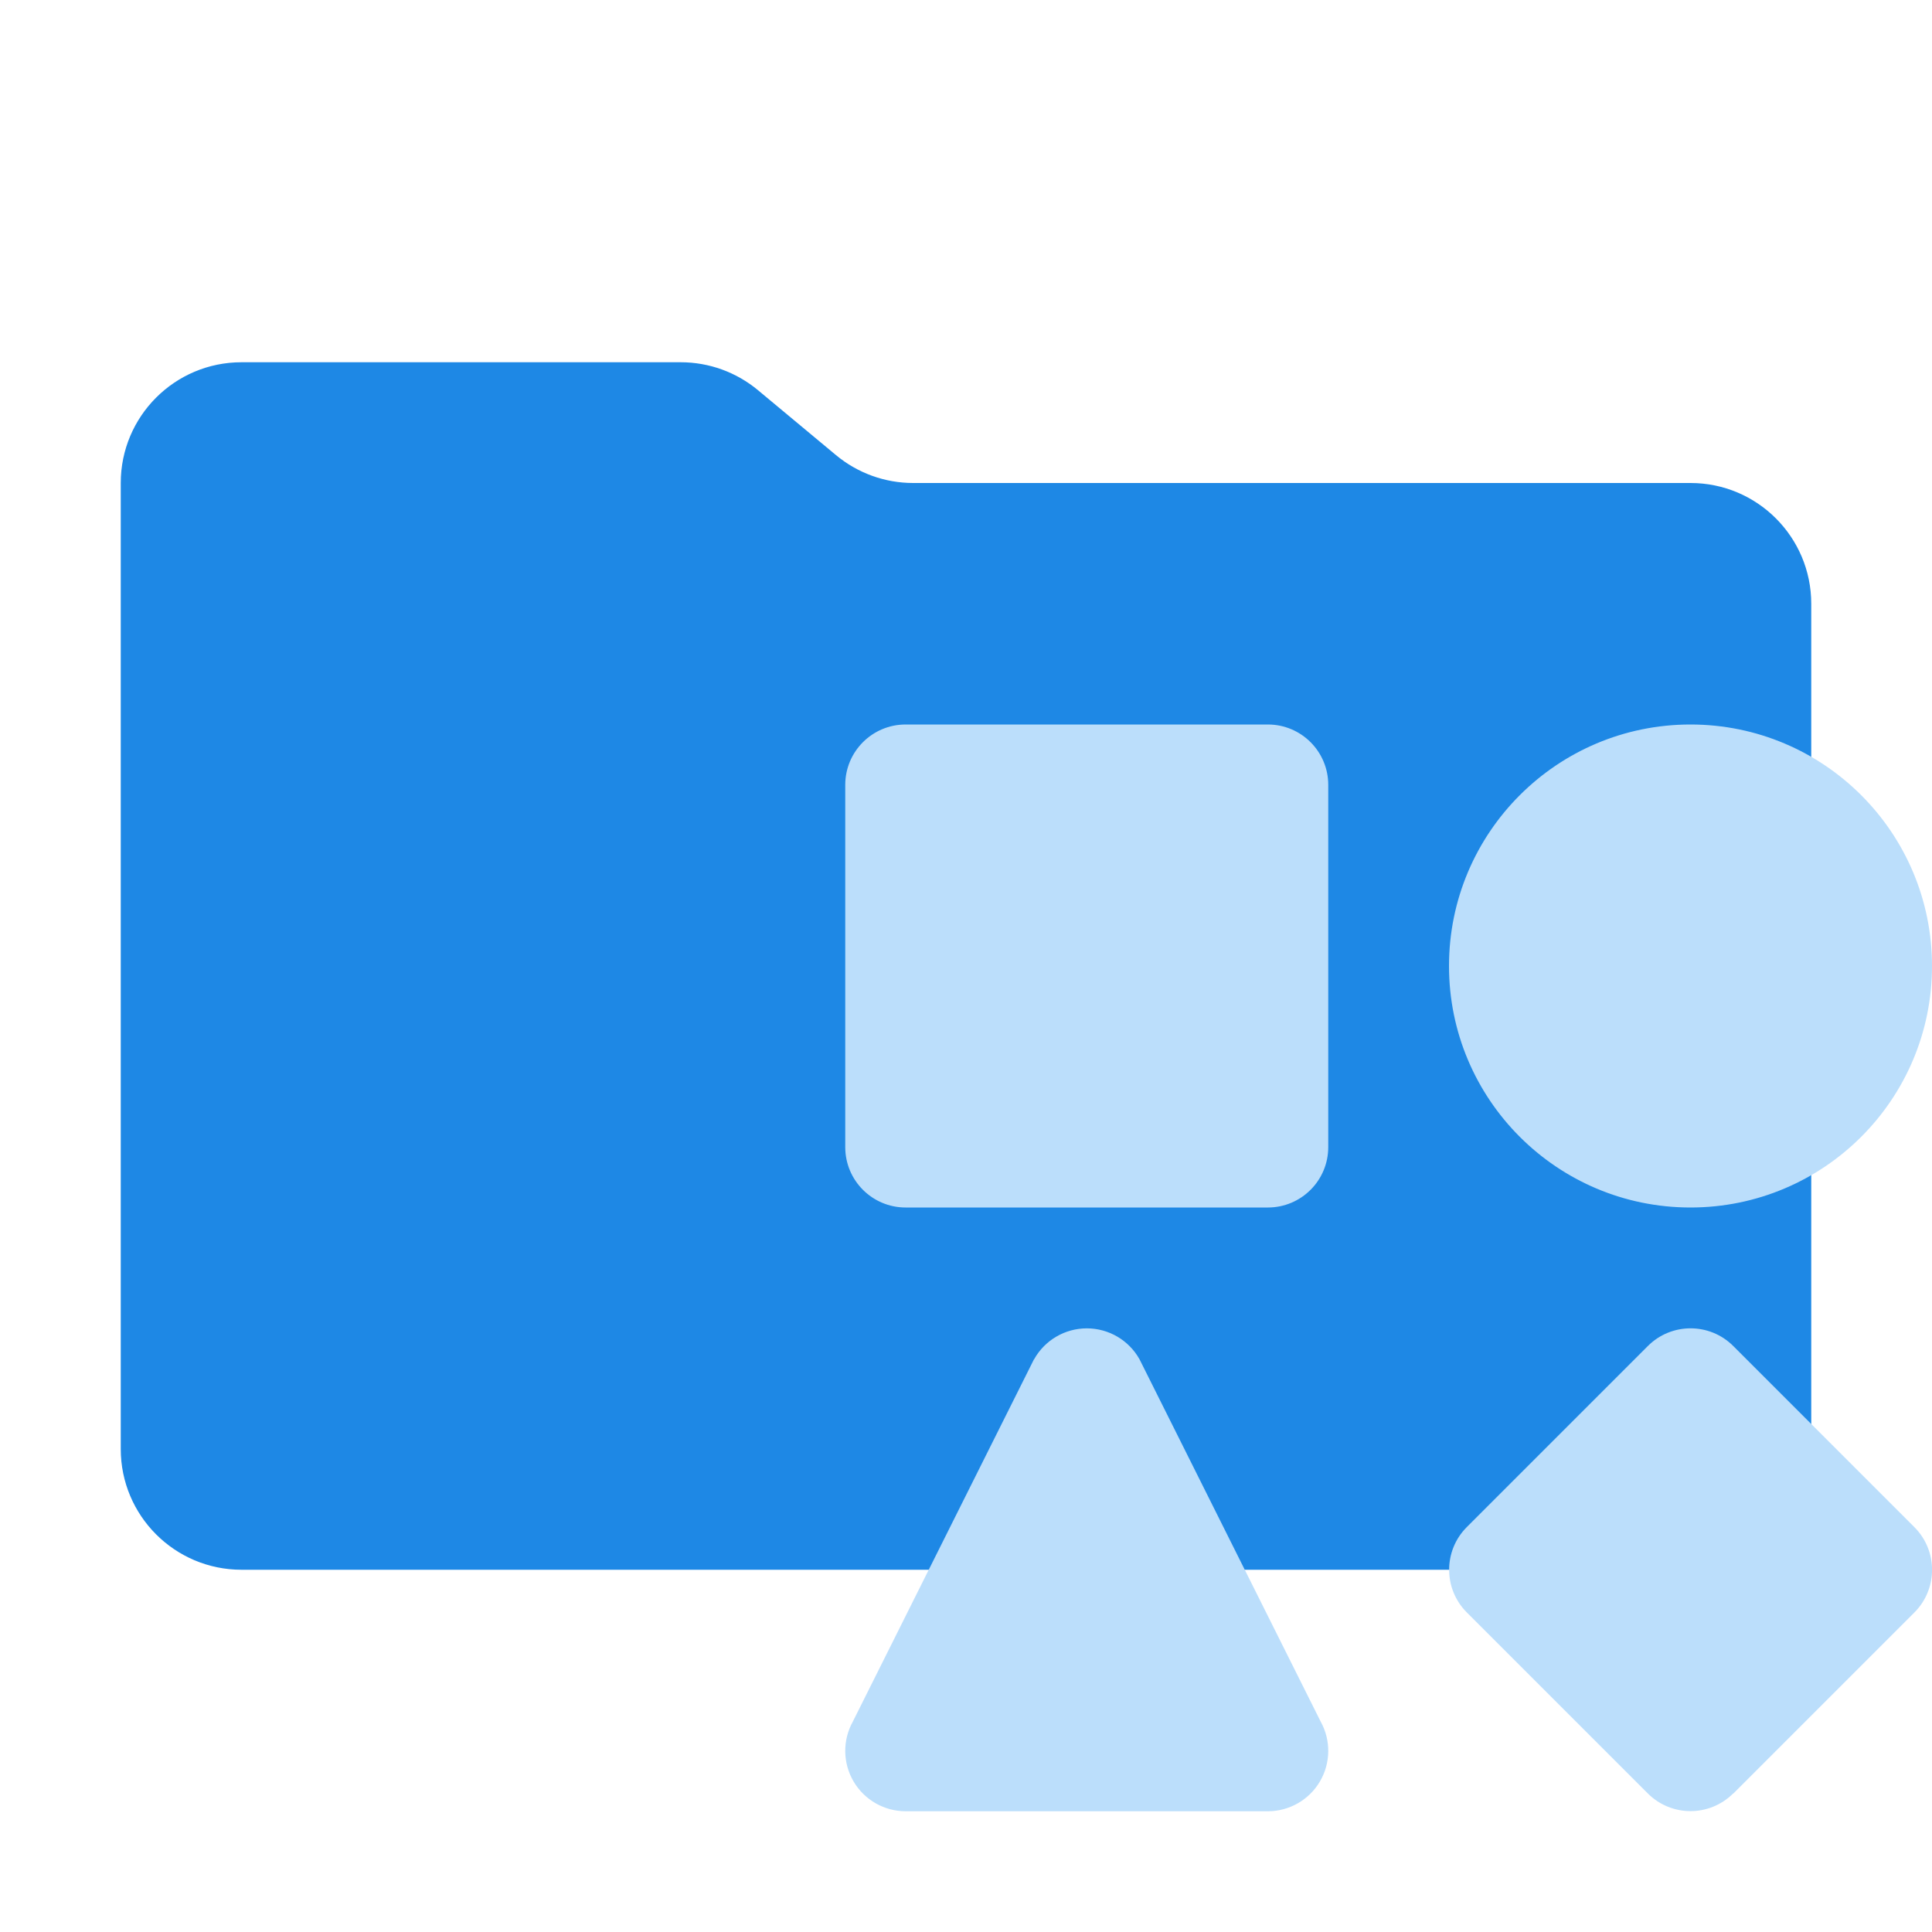
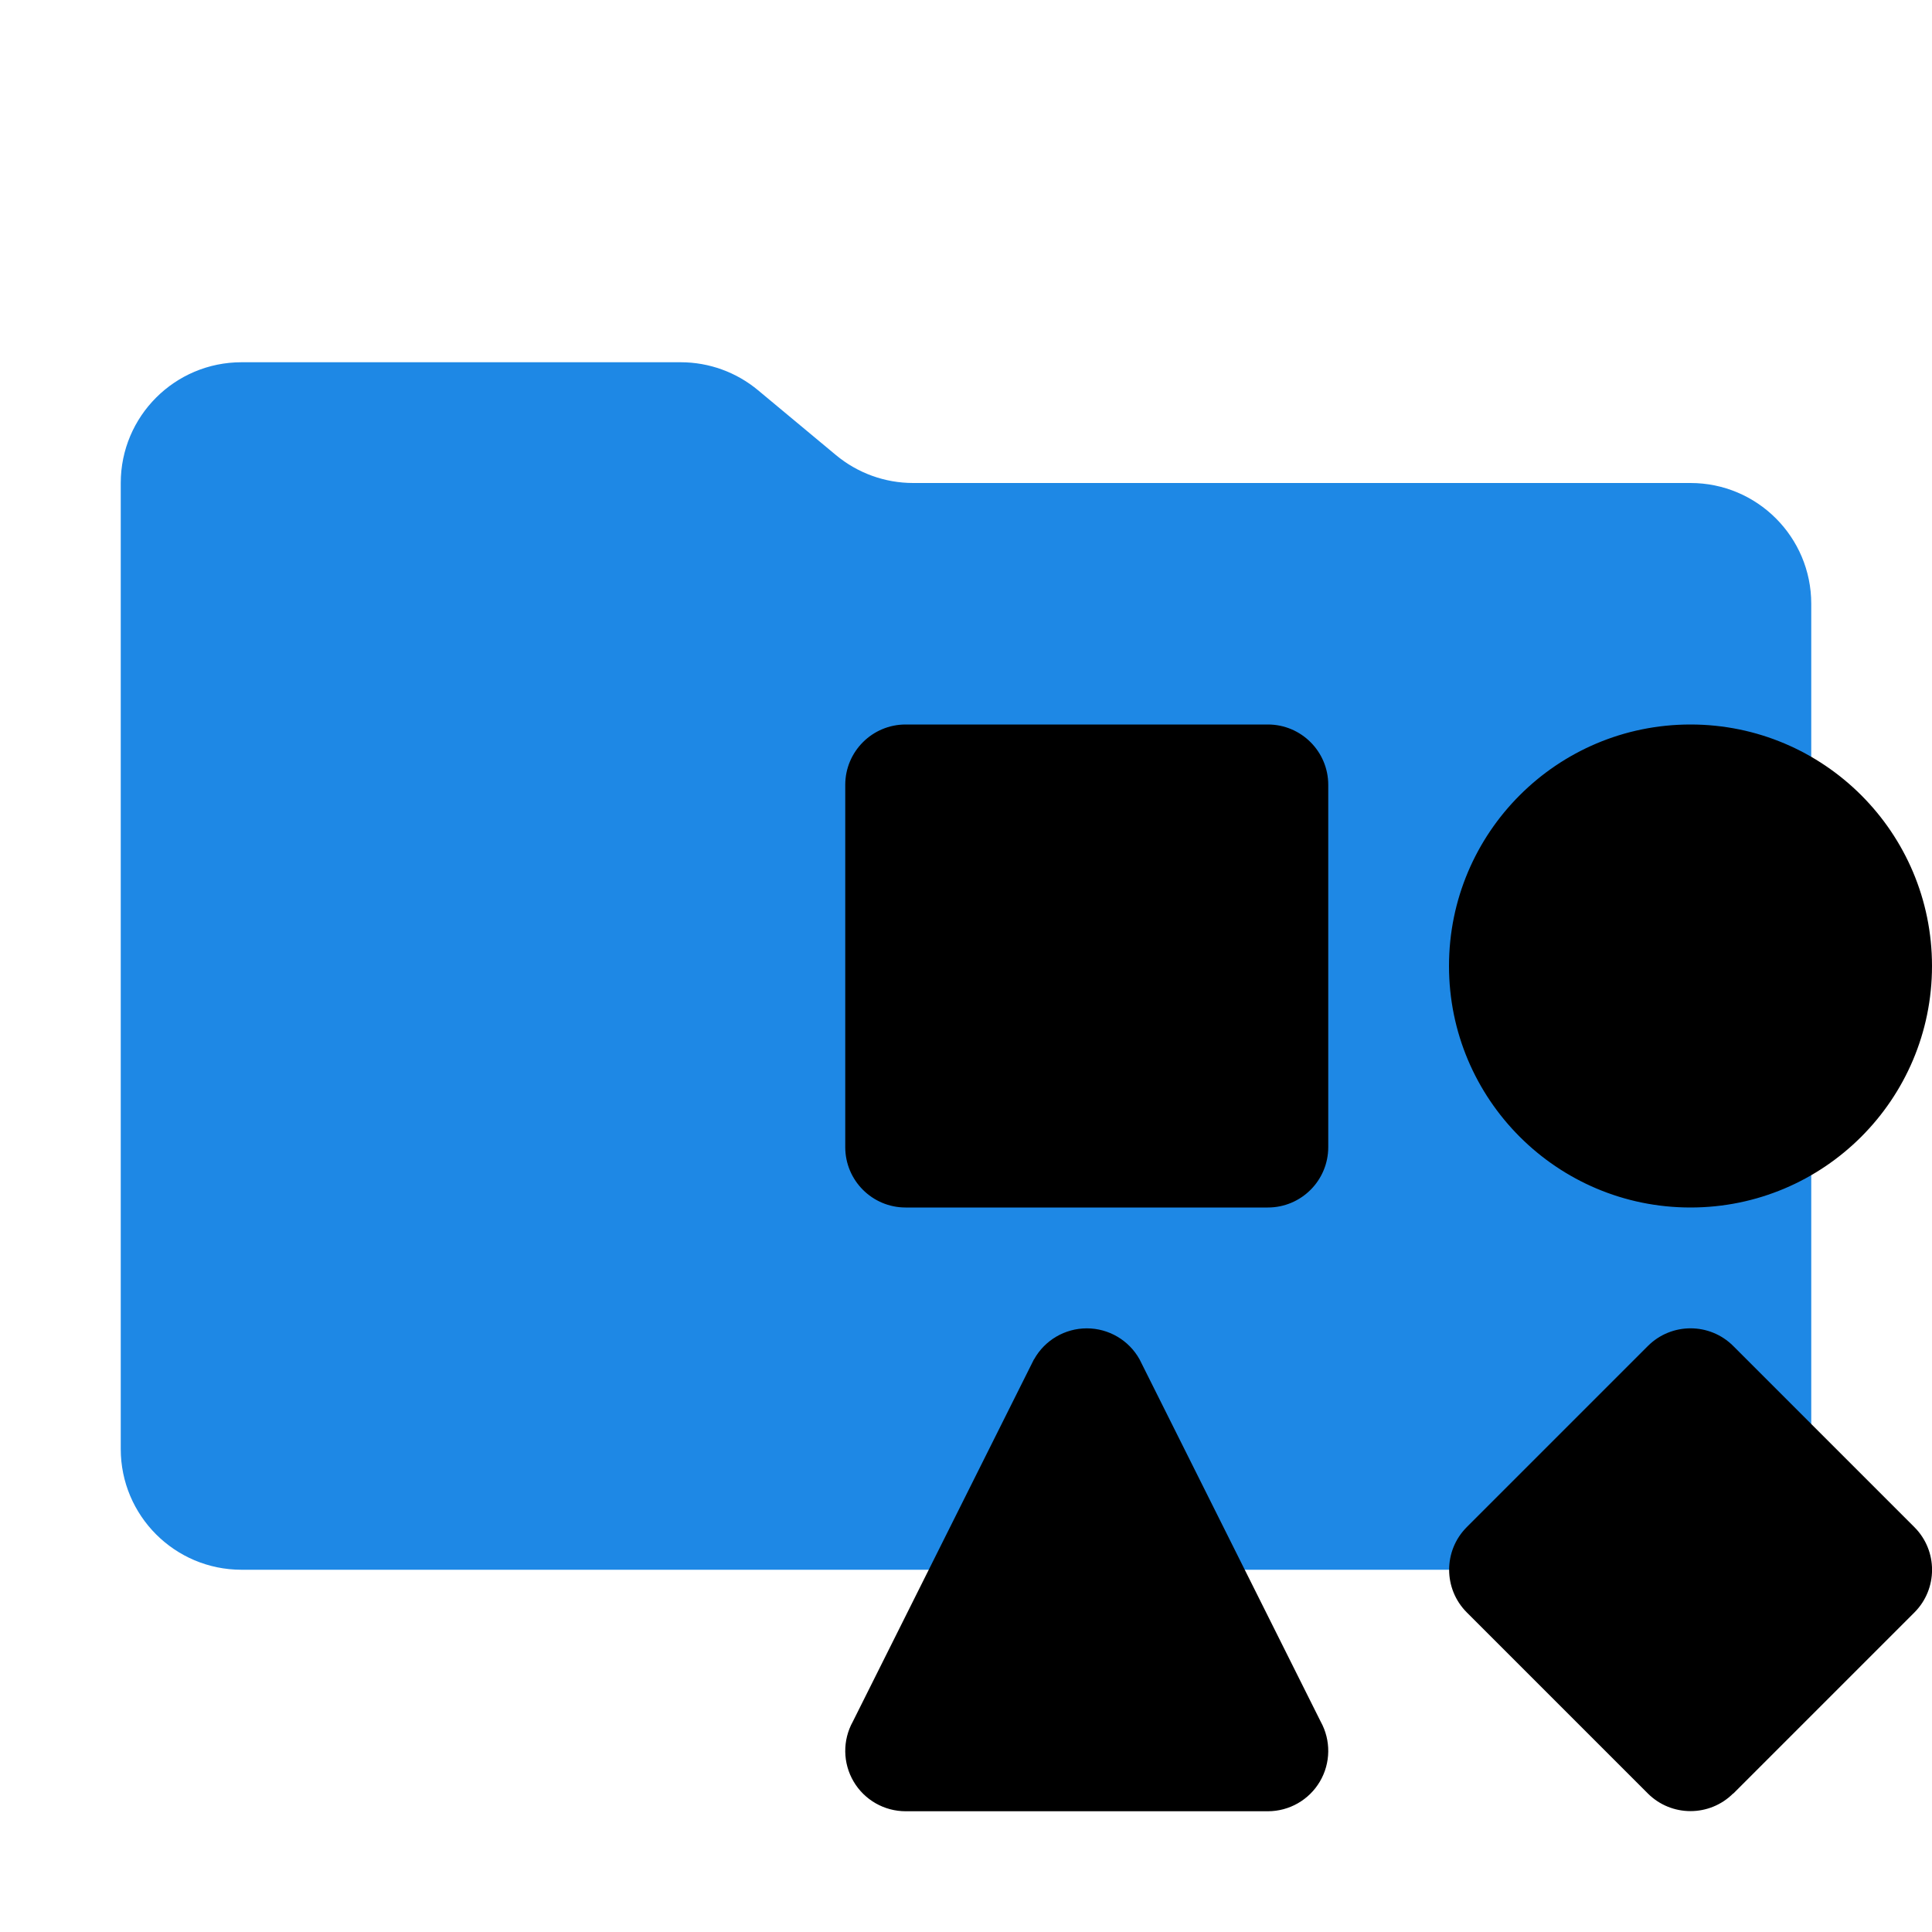
<svg xmlns="http://www.w3.org/2000/svg" viewBox="0 0 16 16">
  <path id="folder" fill="#1e88e5" d="m6.922 3.768-.644-.536A1 1 0 0 0 5.638 3H2a1 1 0 0 0-1 1v8a1 1 0 0 0 1 1h12a1 1 0 0 0 1-1V5a1 1 0 0 0-1-1H7.562a1 1 0 0 1-.64-.232" />
-   <path id="motive" fill="#bbdefb" d="M10.5 10h-3a.5.5 0 0 1-.5-.5v-3a.5.5 0 0 1 .5-.5h3a.5.5 0 0 1 .5.5v3a.5.5 0 0 1-.5.5M14 6a2 2 0 1 0 2 2 2 2 0 0 0-2-2m.354 8.854 1.5-1.5a.5.5 0 0 0 0-.707l-1.5-1.5a.5.5 0 0 0-.707 0l-1.5 1.5a.5.5 0 0 0 0 .706l1.5 1.5a.5.5 0 0 0 .706 0m-5.79-3.596-1.5 3a.5.5 0 0 0 .438.743H10.5a.5.5 0 0 0 .437-.743l-1.5-3a.5.5 0 0 0-.873 0" />
+   <path id="motive" fill="#aliadefb" d="M10.5 10h-3a.5.5 0 0 1-.5-.5v-3a.5.5 0 0 1 .5-.5h3a.5.5 0 0 1 .5.5v3a.5.5 0 0 1-.5.5M14 6a2 2 0 1 0 2 2 2 2 0 0 0-2-2m.354 8.854 1.5-1.5a.5.5 0 0 0 0-.707l-1.5-1.5a.5.5 0 0 0-.707 0l-1.5 1.5a.5.5 0 0 0 0 .706l1.5 1.5a.5.5 0 0 0 .706 0m-5.79-3.596-1.5 3a.5.5 0 0 0 .438.743H10.5a.5.5 0 0 0 .437-.743l-1.5-3a.5.5 0 0 0-.873 0" />
</svg>
